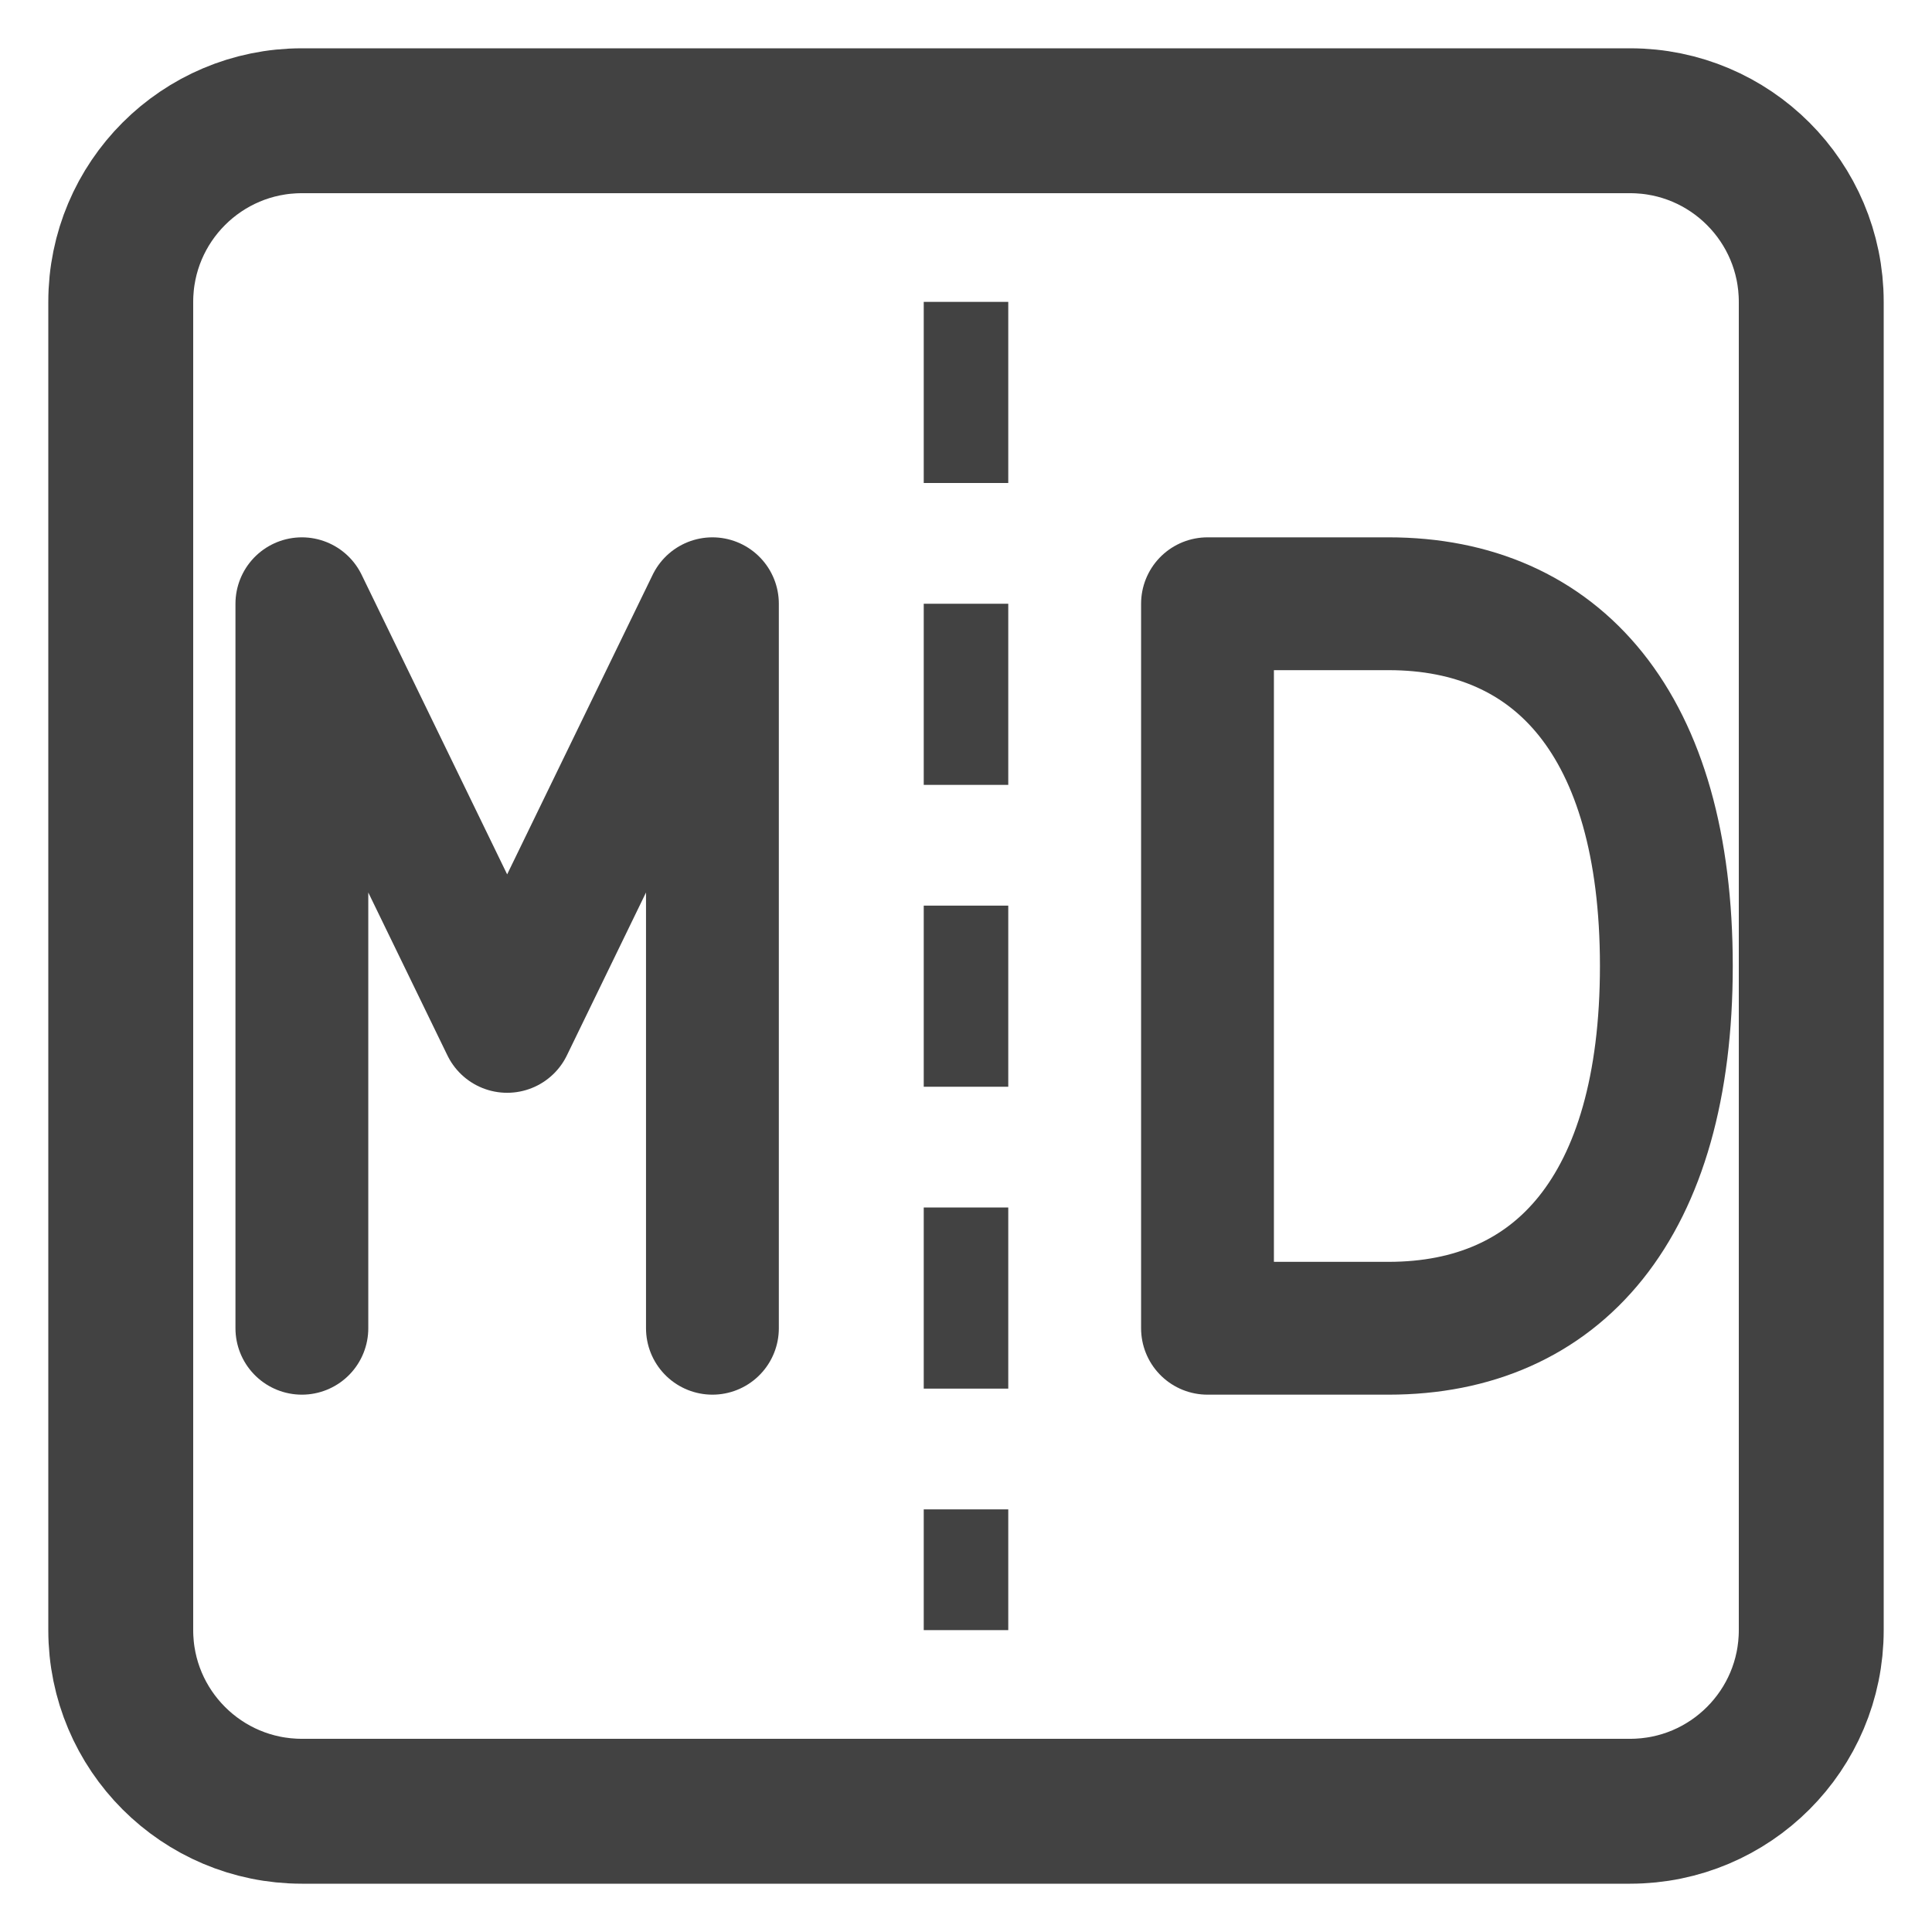
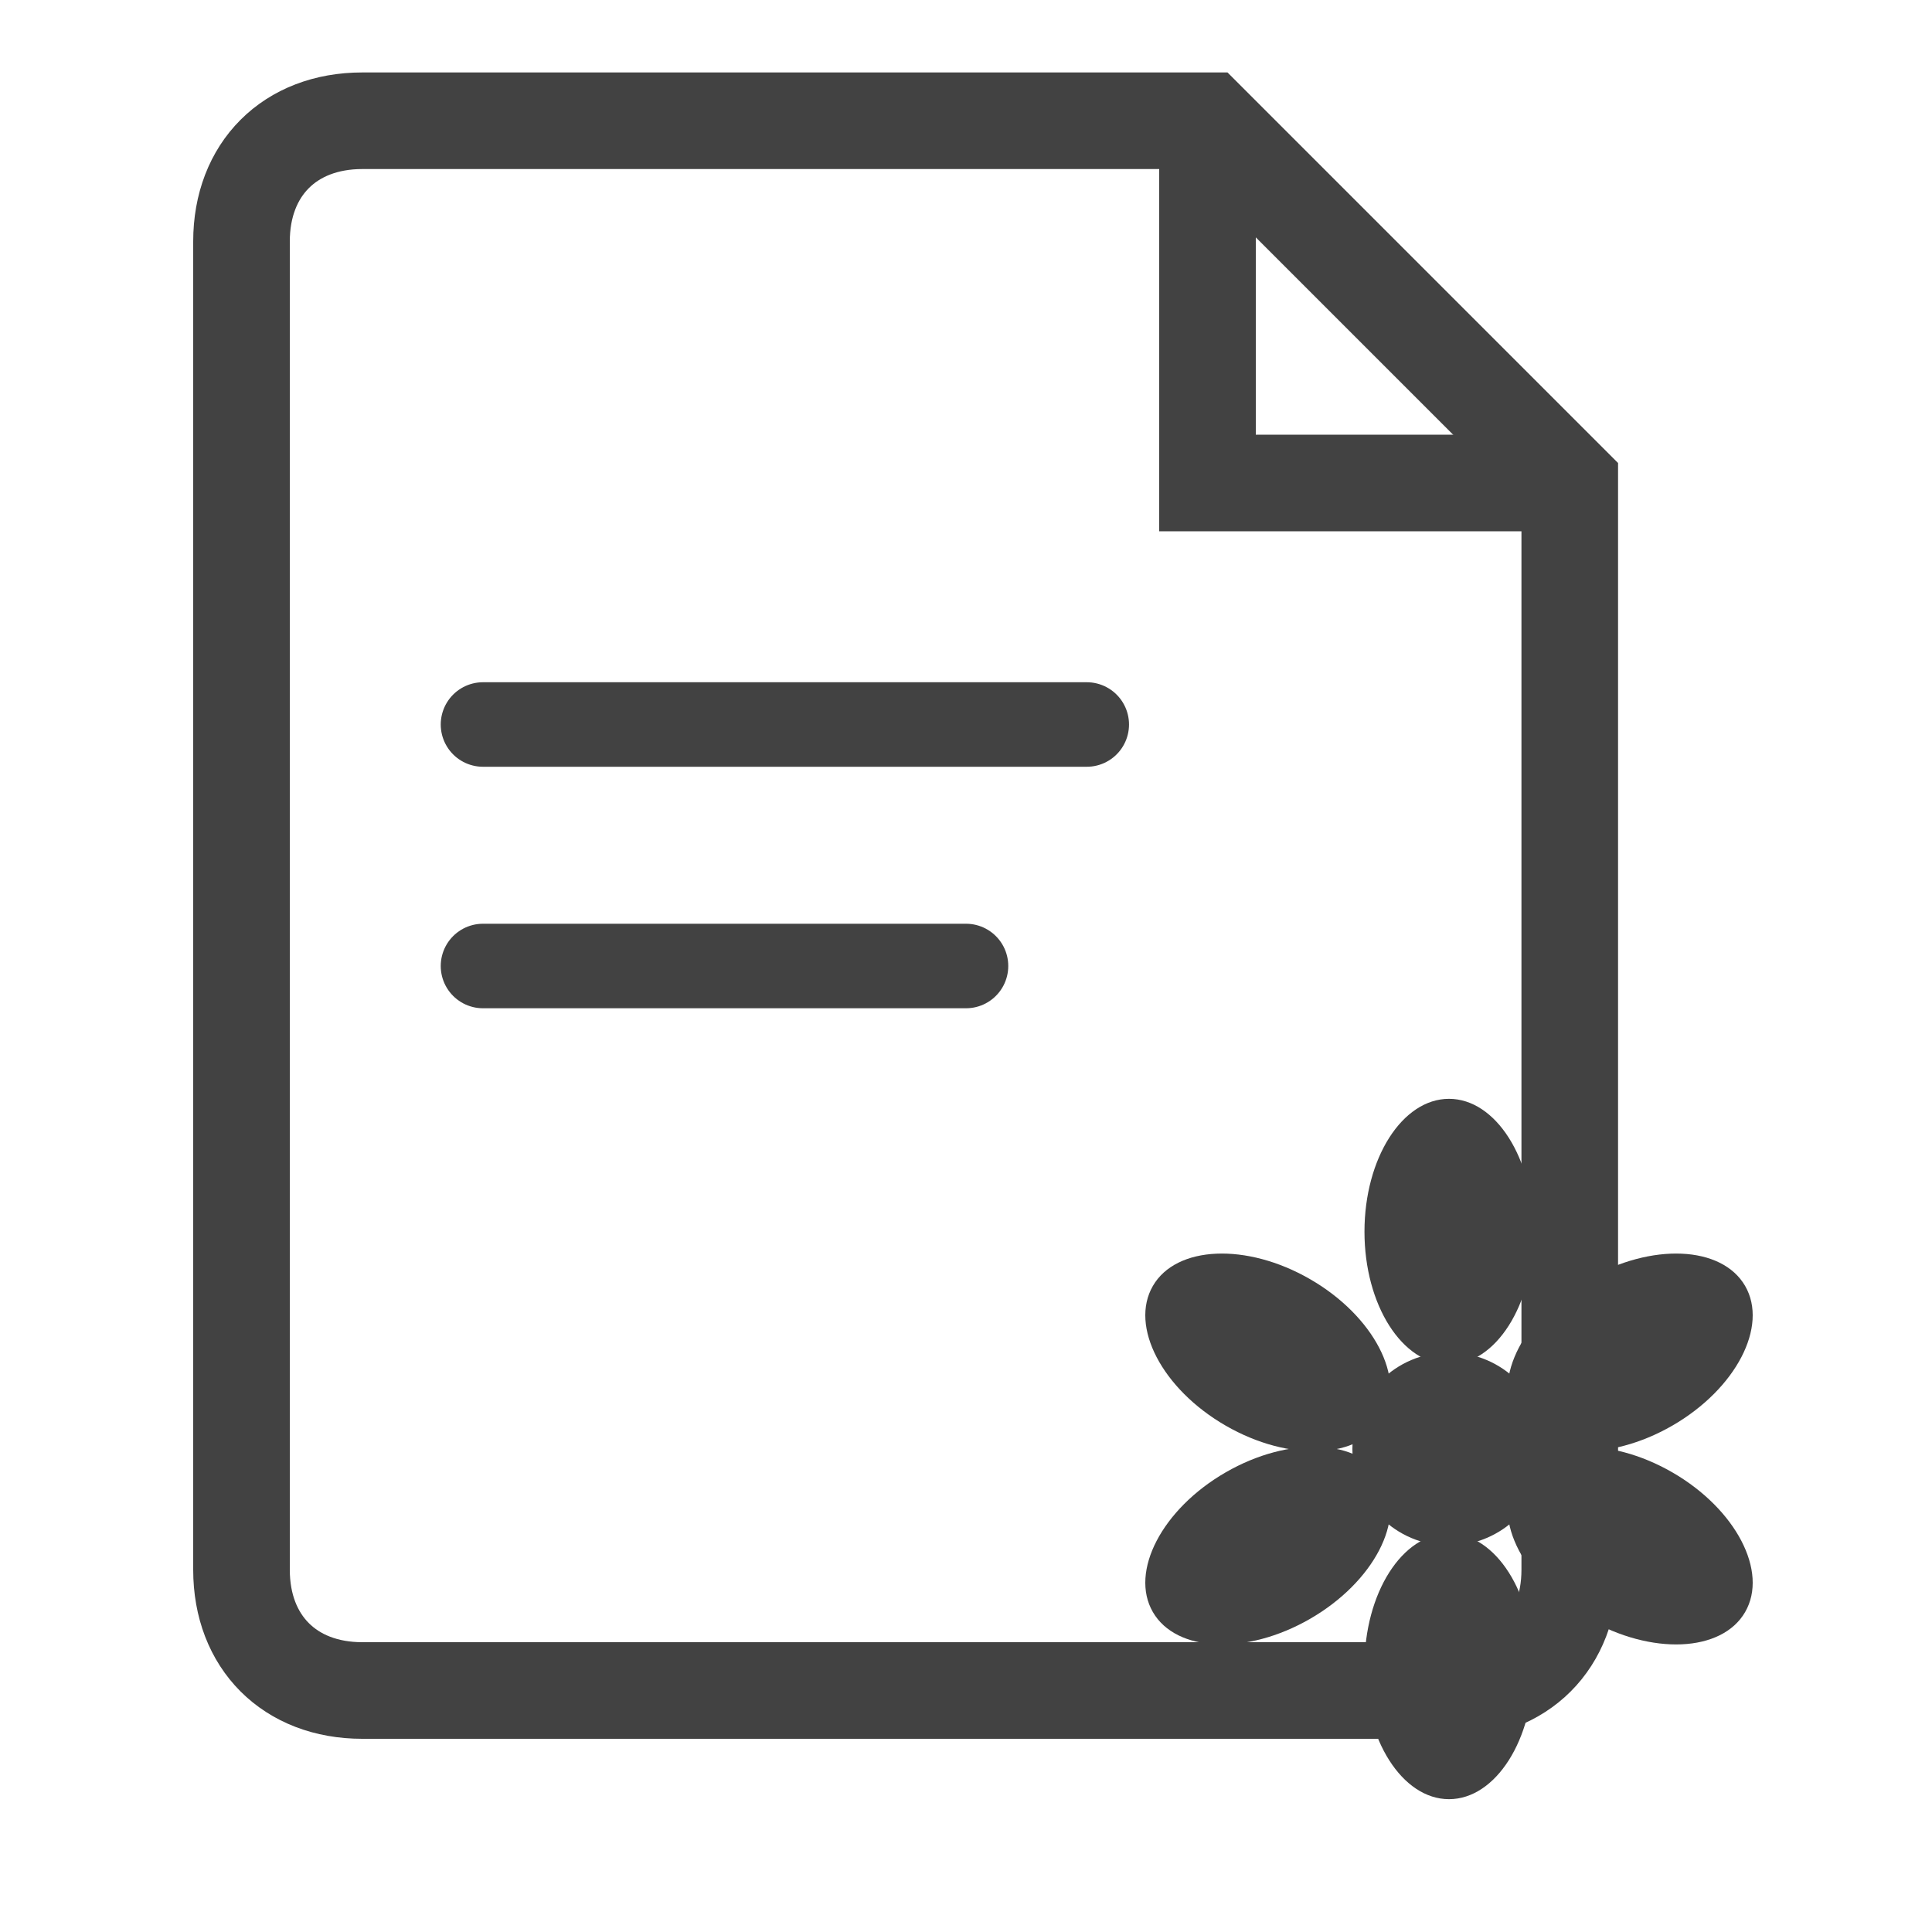
- <svg xmlns="http://www.w3.org/2000/svg" width="16" height="16" viewBox="0 0 16 16" fill="none">
-   <rect x="1" y="1" width="14" height="14" rx="1.5" stroke="#424242" stroke-width="1.2" fill="none" />
-   <line x1="8" y1="2.5" x2="8" y2="13.5" stroke="#424242" stroke-width="0.7" stroke-dasharray="1.5 1" />
-   <path d="M2.5 11V5L4.2 8.5L5.9 5V11" stroke="#424242" stroke-width="1.1" stroke-linecap="round" stroke-linejoin="round" fill="none" />
-   <path d="M10 5V11H11.5C12.9 11 13.8 10 13.8 8C13.8 6 12.9 5 11.5 5H10Z" stroke="#424242" stroke-width="1.1" stroke-linecap="round" stroke-linejoin="round" fill="none" />
+ <svg xmlns="http://www.w3.org/2000/svg" width="16" height="16" viewBox="0 0 16 16" fill="#424242">
+   <path d="M3 1h7l3 3v9c0 .6-.4 1-1 1H3c-.6 0-1-.4-1-1V2c0-.6.4-1 1-1z" stroke="#424242" stroke-width="0.8" fill="none" />
+   <path d="M10 1v3h3" stroke="#424242" stroke-width="0.8" fill="none" />
+   <path d="M4 6h5M4 8h4" stroke="#424242" stroke-width="0.7" stroke-linecap="round" />
+   <circle cx="12" cy="12" r="0.8" fill="#424242" />
+   <ellipse cx="12" cy="10.2" rx="0.7" ry="1.1" fill="#424242" />
+   <ellipse cx="13.5" cy="11.2" rx="0.7" ry="1.1" transform="rotate(60 13.5 11.2)" fill="#424242" />
+   <ellipse cx="13.5" cy="12.8" rx="0.7" ry="1.1" transform="rotate(120 13.5 12.8)" fill="#424242" />
+   <ellipse cx="12" cy="13.8" rx="0.7" ry="1.1" fill="#424242" />
+   <ellipse cx="10.5" cy="12.8" rx="0.7" ry="1.1" transform="rotate(60 10.5 12.8)" fill="#424242" />
+   <ellipse cx="10.5" cy="11.2" rx="0.7" ry="1.1" transform="rotate(120 10.5 11.2)" fill="#424242" />
</svg>
